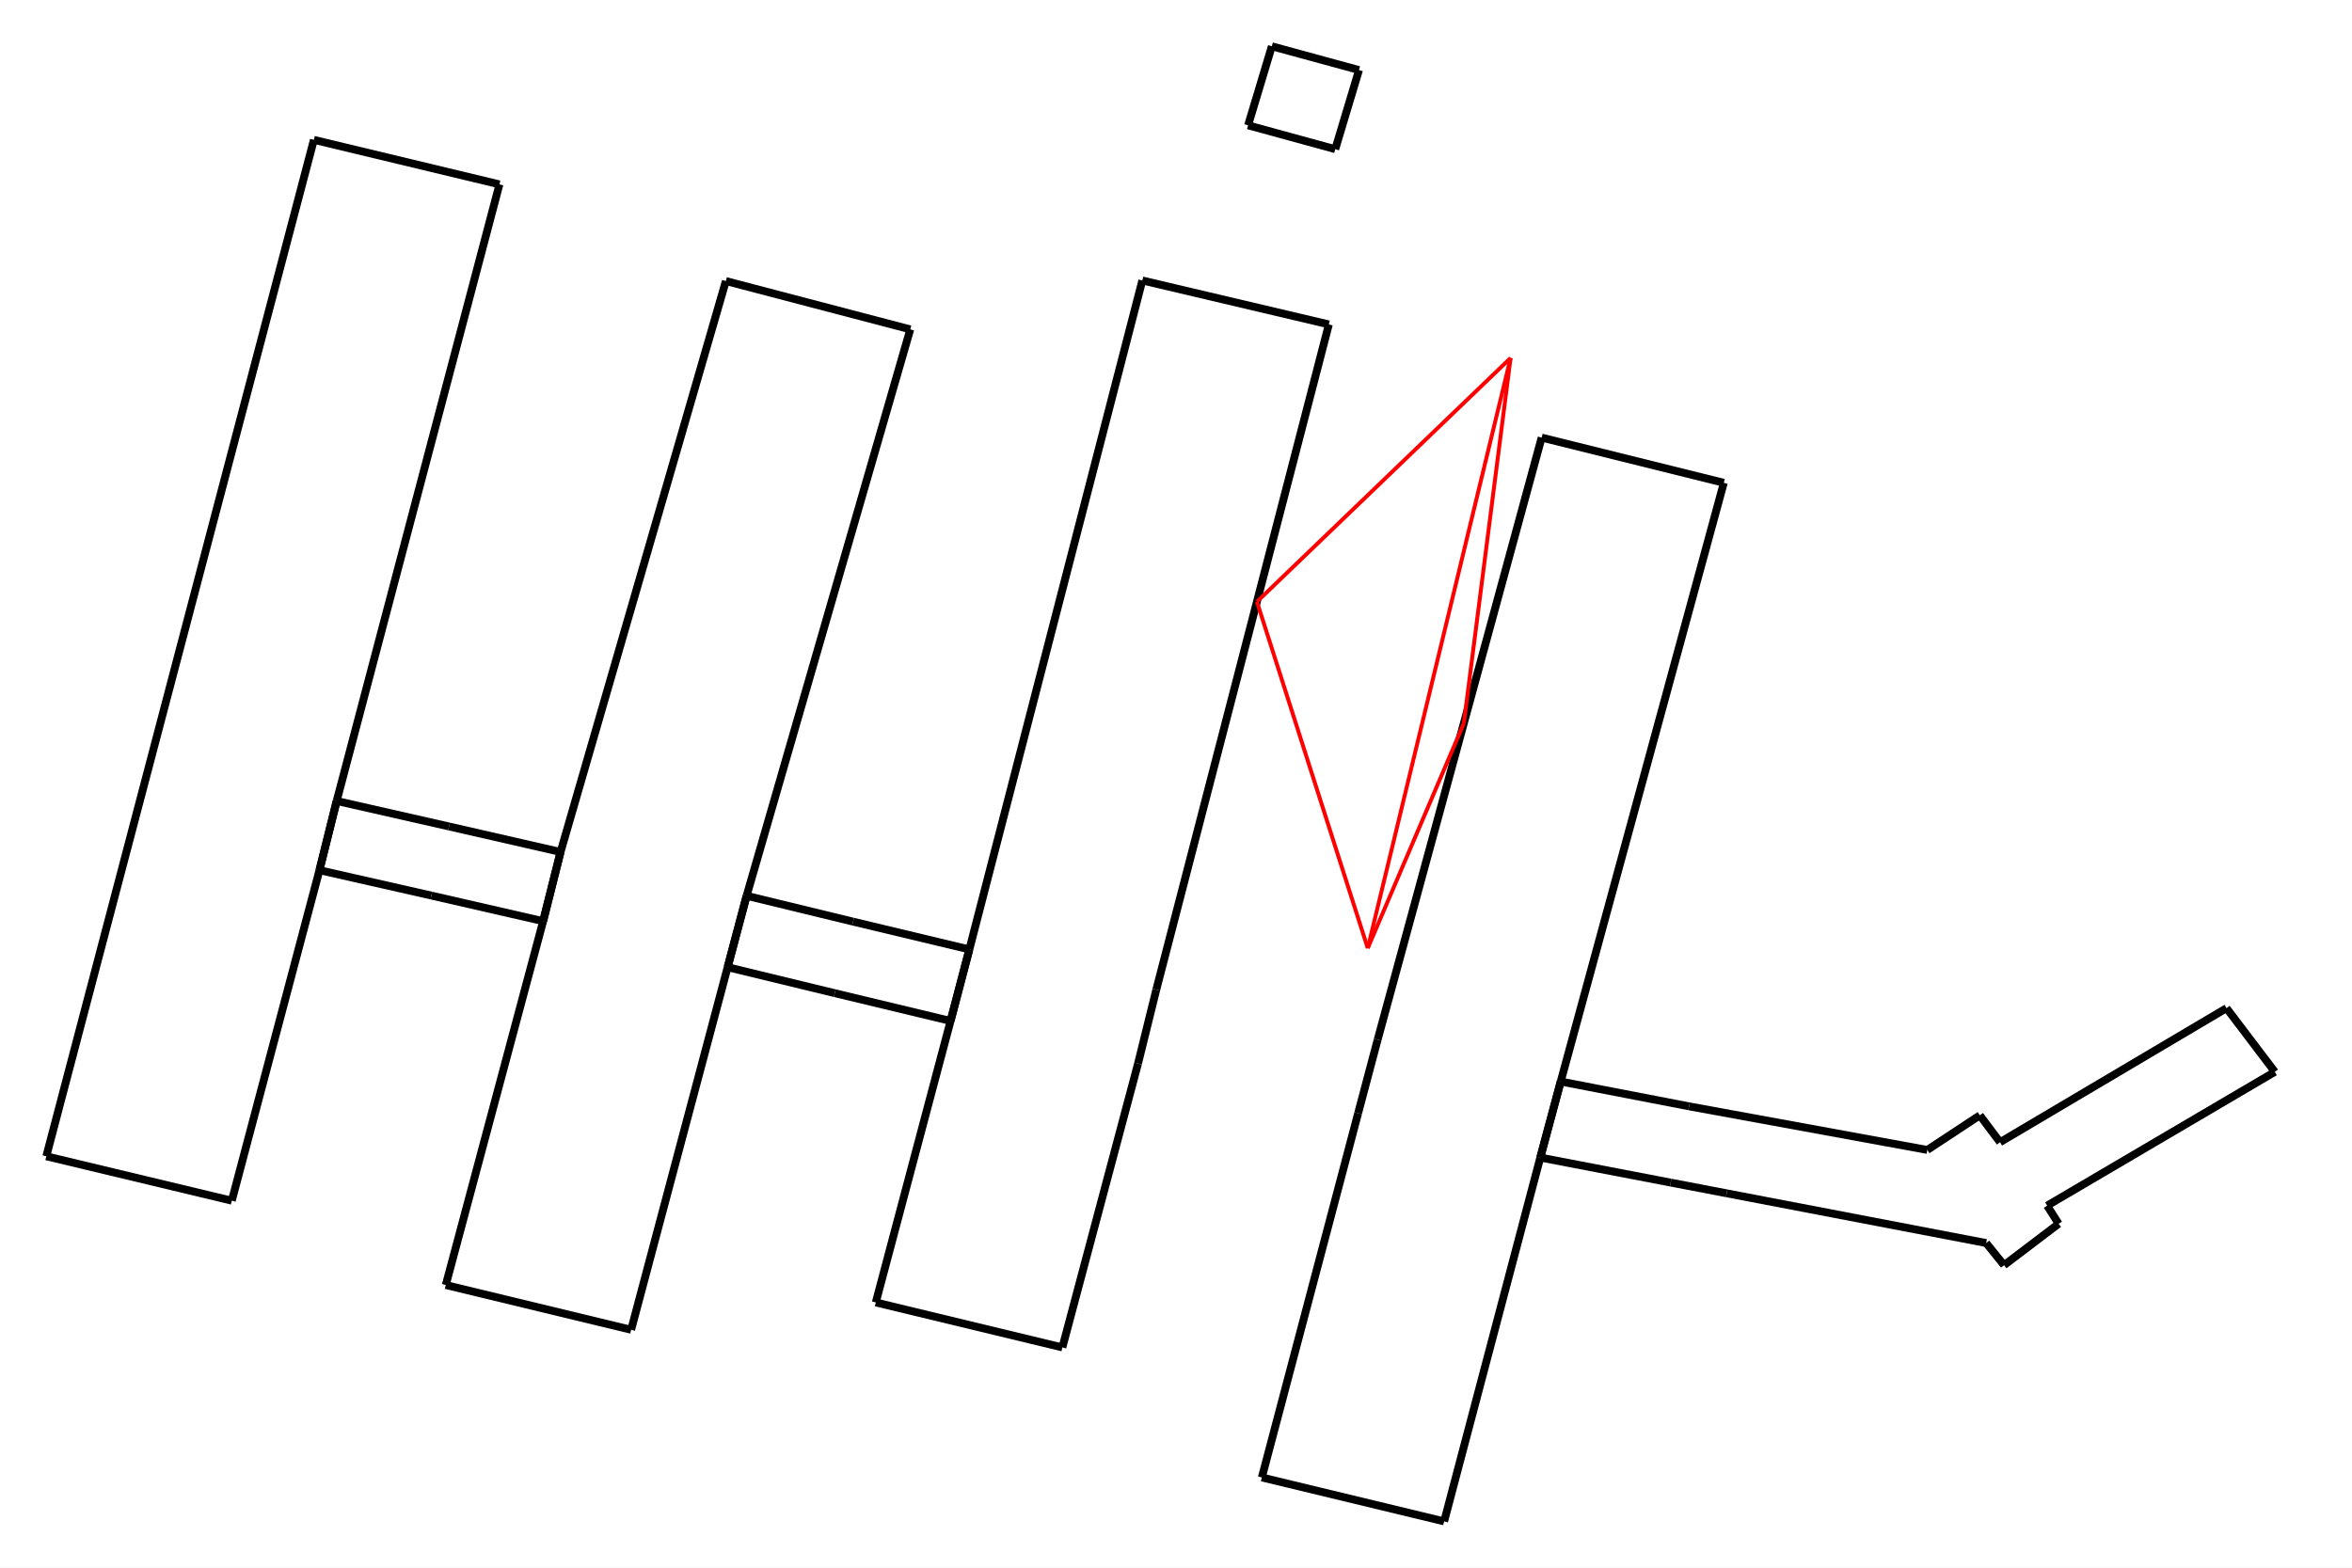
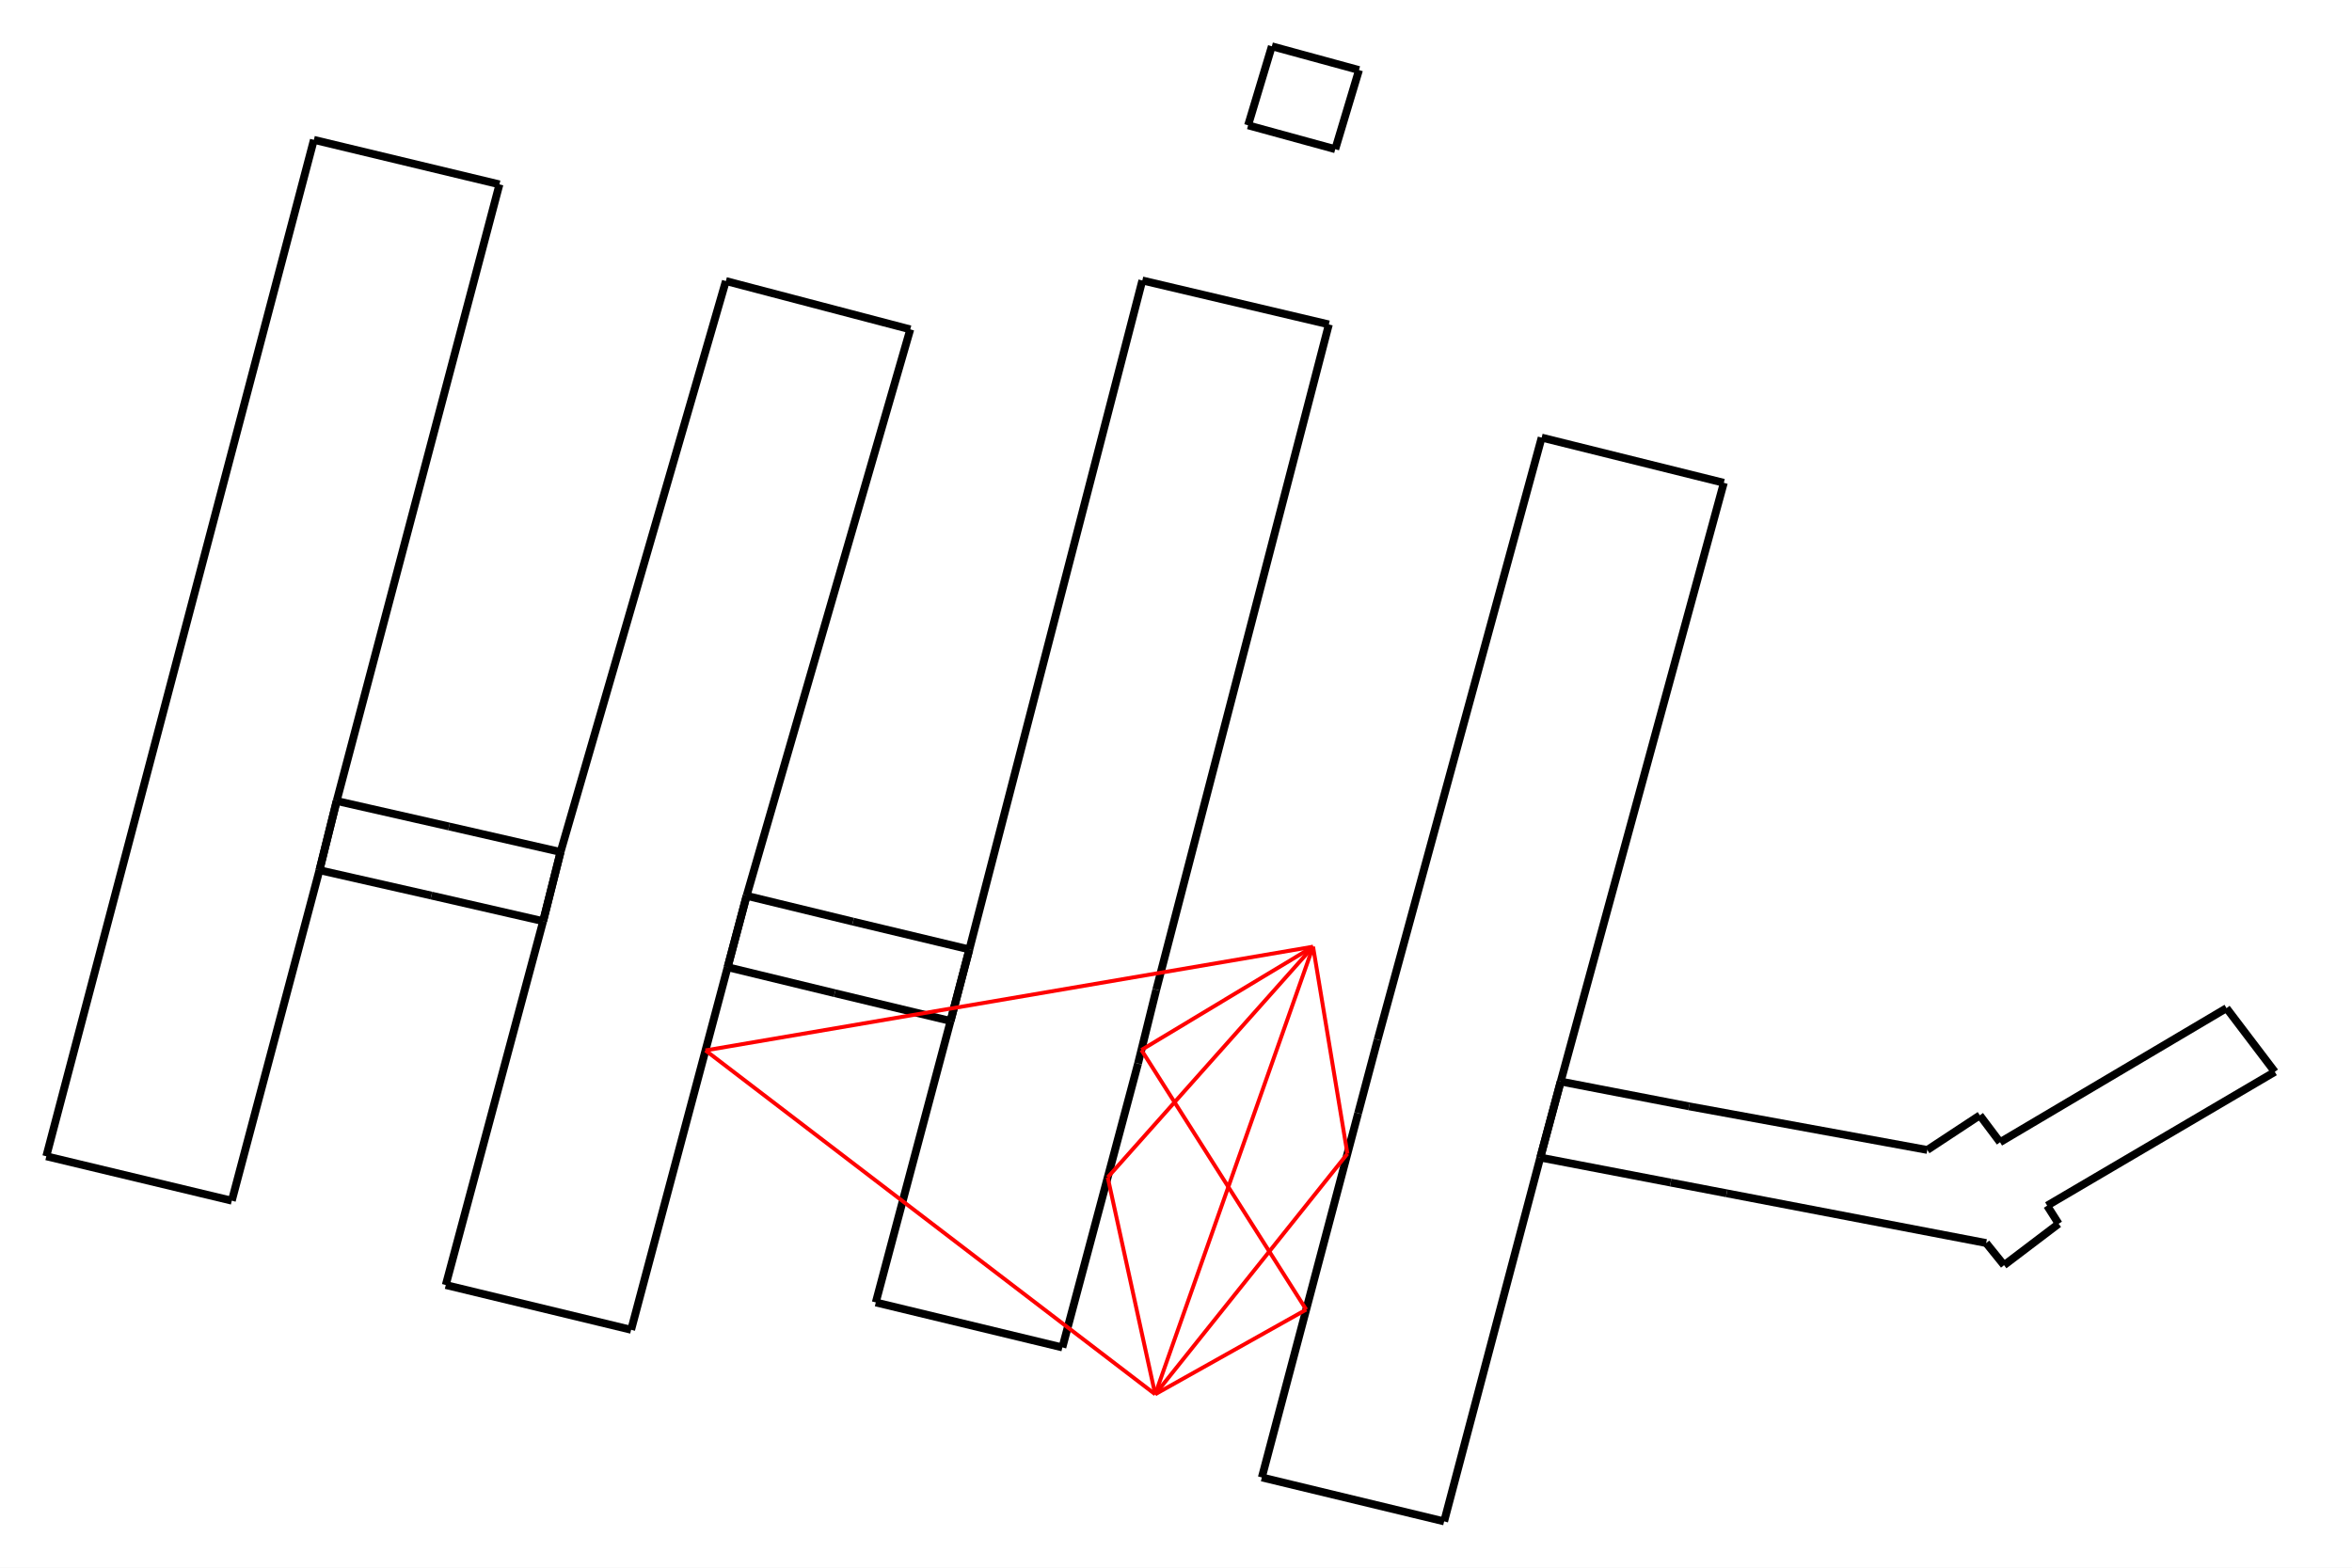
<svg xmlns="http://www.w3.org/2000/svg" width="600" height="400" viewBox="0 0 600 400">
  <defs>
    <clipPath id="clip00">
      <rect x="0" y="0" width="600" height="400" />
    </clipPath>
  </defs>
-   <polygon clip-path="url(#clip1700)" points=" 0,400 600,400 600,0 0,0    " fill="#ffffff" fill-opacity="1" />
+   <polygon clip-path="url(#clip4100)" points=" 0,400 600,400 600,0 0,0    " fill="#ffffff" fill-opacity="1" />
  <defs>
    <clipPath id="clip01">
      <rect x="120" y="0" width="421" height="400" />
    </clipPath>
  </defs>
-   <polygon clip-path="url(#clip1700)" points=" 11.811,388.189 580.315,388.189 580.315,11.811 11.811,11.811    " fill="#ffffff" fill-opacity="1" />
+   <polygon clip-path="url(#clip4100)" points=" 11.811,388.189 580.315,388.189 580.315,11.811 11.811,11.811    " fill="#ffffff" fill-opacity="1" />
  <defs>
    <clipPath id="clip02">
      <rect x="11" y="11" width="570" height="377" />
    </clipPath>
  </defs>
-   <polyline clip-path="url(#clip1700)" style="stroke:#000000; stroke-width:1; stroke-opacity:0; fill:none" points="   11.811,388.189 580.315,388.189    " />
-   <polyline clip-path="url(#clip1700)" style="stroke:#000000; stroke-width:1; stroke-opacity:0; fill:none" points="   11.811,388.189 11.811,11.811    " />
-   <polyline clip-path="url(#clip1702)" style="stroke:#000000; stroke-width:2; stroke-opacity:1; fill:none" points="   393.279,111.653 439.751,123.191    " />
-   <polyline clip-path="url(#clip1702)" style="stroke:#000000; stroke-width:2; stroke-opacity:1; fill:none" points="   439.751,123.191 398.14,275.956    " />
-   <polyline clip-path="url(#clip1702)" style="stroke:#000000; stroke-width:2; stroke-opacity:1; fill:none" points="   398.14,275.956 392.932,295.353    " />
-   <polyline clip-path="url(#clip1702)" style="stroke:#000000; stroke-width:2; stroke-opacity:1; fill:none" points="   392.932,295.353 368.402,388.189    " />
-   <polyline clip-path="url(#clip1702)" style="stroke:#000000; stroke-width:2; stroke-opacity:1; fill:none" points="   368.402,388.189 321.895,376.974    " />
-   <polyline clip-path="url(#clip1702)" style="stroke:#000000; stroke-width:2; stroke-opacity:1; fill:none" points="   321.895,376.974 346.459,284.05    " />
-   <polyline clip-path="url(#clip1702)" style="stroke:#000000; stroke-width:2; stroke-opacity:1; fill:none" points="   346.459,284.05 351.441,265.271    " />
-   <polyline clip-path="url(#clip1702)" style="stroke:#000000; stroke-width:2; stroke-opacity:1; fill:none" points="   351.441,265.271 393.279,111.653    " />
-   <polyline clip-path="url(#clip1702)" style="stroke:#000000; stroke-width:2; stroke-opacity:1; fill:none" points="   291.411,71.563 338.994,82.777    " />
-   <polyline clip-path="url(#clip1702)" style="stroke:#000000; stroke-width:2; stroke-opacity:1; fill:none" points="   338.994,82.777 294.969,252.526    " />
-   <polyline clip-path="url(#clip1702)" style="stroke:#000000; stroke-width:2; stroke-opacity:1; fill:none" points="   294.969,252.526 290.317,271.364    " />
-   <polyline clip-path="url(#clip1702)" style="stroke:#000000; stroke-width:2; stroke-opacity:1; fill:none" points="   290.317,271.364 271.013,343.802    " />
-   <polyline clip-path="url(#clip1702)" style="stroke:#000000; stroke-width:2; stroke-opacity:1; fill:none" points="   271.013,343.802 223.412,332.322    " />
-   <polyline clip-path="url(#clip1702)" style="stroke:#000000; stroke-width:2; stroke-opacity:1; fill:none" points="   223.412,332.322 242.49,260.502    " />
-   <polyline clip-path="url(#clip1702)" style="stroke:#000000; stroke-width:2; stroke-opacity:1; fill:none" points="   242.49,260.502 247.282,242.253    " />
-   <polyline clip-path="url(#clip1702)" style="stroke:#000000; stroke-width:2; stroke-opacity:1; fill:none" points="   247.282,242.253 291.411,71.563    " />
-   <polyline clip-path="url(#clip1702)" style="stroke:#000000; stroke-width:2; stroke-opacity:1; fill:none" points="   185.168,71.71 232.213,84.043    " />
-   <polyline clip-path="url(#clip1702)" style="stroke:#000000; stroke-width:2; stroke-opacity:1; fill:none" points="   232.213,84.043 190.462,228.566    " />
-   <polyline clip-path="url(#clip1702)" style="stroke:#000000; stroke-width:2; stroke-opacity:1; fill:none" points="   190.462,228.566 185.619,246.786    " />
-   <polyline clip-path="url(#clip1702)" style="stroke:#000000; stroke-width:2; stroke-opacity:1; fill:none" points="   185.619,246.786 161.003,339.298    " />
-   <polyline clip-path="url(#clip1702)" style="stroke:#000000; stroke-width:2; stroke-opacity:1; fill:none" points="   161.003,339.298 113.714,327.878    " />
-   <polyline clip-path="url(#clip1702)" style="stroke:#000000; stroke-width:2; stroke-opacity:1; fill:none" points="   113.714,327.878 138.556,235.042    " />
-   <polyline clip-path="url(#clip1702)" style="stroke:#000000; stroke-width:2; stroke-opacity:1; fill:none" points="   138.556,235.042 143,217.381    " />
-   <polyline clip-path="url(#clip1702)" style="stroke:#000000; stroke-width:2; stroke-opacity:1; fill:none" points="   143,217.381 185.168,71.71    " />
-   <polyline clip-path="url(#clip1702)" style="stroke:#000000; stroke-width:2; stroke-opacity:1; fill:none" points="   80.07,35.682 127.411,47.044    " />
-   <polyline clip-path="url(#clip1702)" style="stroke:#000000; stroke-width:2; stroke-opacity:1; fill:none" points="   127.411,47.044 85.886,204.371    " />
-   <polyline clip-path="url(#clip1702)" style="stroke:#000000; stroke-width:2; stroke-opacity:1; fill:none" points="   85.886,204.371 81.494,222.032    " />
-   <polyline clip-path="url(#clip1702)" style="stroke:#000000; stroke-width:2; stroke-opacity:1; fill:none" points="   81.494,222.032 59.134,306.361    " />
-   <polyline clip-path="url(#clip1702)" style="stroke:#000000; stroke-width:2; stroke-opacity:1; fill:none" points="   59.134,306.361 11.811,295.029    " />
-   <polyline clip-path="url(#clip1702)" style="stroke:#000000; stroke-width:2; stroke-opacity:1; fill:none" points="   11.811,295.029 80.07,35.682    " />
-   <polyline clip-path="url(#clip1702)" style="stroke:#000000; stroke-width:2; stroke-opacity:1; fill:none" points="   340.626,38.066 318.388,31.974    " />
-   <polyline clip-path="url(#clip1702)" style="stroke:#000000; stroke-width:2; stroke-opacity:1; fill:none" points="   318.388,31.974 324.447,11.811    " />
-   <polyline clip-path="url(#clip1702)" style="stroke:#000000; stroke-width:2; stroke-opacity:1; fill:none" points="   324.447,11.811 346.685,17.875    " />
-   <polyline clip-path="url(#clip1702)" style="stroke:#000000; stroke-width:2; stroke-opacity:1; fill:none" points="   346.685,17.875 340.626,38.066    " />
-   <polyline clip-path="url(#clip1702)" style="stroke:#000000; stroke-width:2; stroke-opacity:1; fill:none" points="   247.282,242.253 217.613,235.159    " />
-   <polyline clip-path="url(#clip1702)" style="stroke:#000000; stroke-width:2; stroke-opacity:1; fill:none" points="   217.613,235.159 190.462,228.566    " />
-   <polyline clip-path="url(#clip1702)" style="stroke:#000000; stroke-width:2; stroke-opacity:1; fill:none" points="   190.462,228.566 185.619,246.786    " />
-   <polyline clip-path="url(#clip1702)" style="stroke:#000000; stroke-width:2; stroke-opacity:1; fill:none" points="   185.619,246.786 212.944,253.409    " />
-   <polyline clip-path="url(#clip1702)" style="stroke:#000000; stroke-width:2; stroke-opacity:1; fill:none" points="   212.944,253.409 242.49,260.502    " />
-   <polyline clip-path="url(#clip1702)" style="stroke:#000000; stroke-width:2; stroke-opacity:1; fill:none" points="   242.49,260.502 247.282,242.253    " />
-   <polyline clip-path="url(#clip1702)" style="stroke:#000000; stroke-width:2; stroke-opacity:1; fill:none" points="   143,217.381 114.547,210.876    " />
-   <polyline clip-path="url(#clip1702)" style="stroke:#000000; stroke-width:2; stroke-opacity:1; fill:none" points="   114.547,210.876 85.886,204.371    " />
-   <polyline clip-path="url(#clip1702)" style="stroke:#000000; stroke-width:2; stroke-opacity:1; fill:none" points="   85.886,204.371 81.494,222.032    " />
-   <polyline clip-path="url(#clip1702)" style="stroke:#000000; stroke-width:2; stroke-opacity:1; fill:none" points="   81.494,222.032 110.051,228.507    " />
-   <polyline clip-path="url(#clip1702)" style="stroke:#000000; stroke-width:2; stroke-opacity:1; fill:none" points="   110.051,228.507 138.556,235.042    " />
-   <polyline clip-path="url(#clip1702)" style="stroke:#000000; stroke-width:2; stroke-opacity:1; fill:none" points="   138.556,235.042 143,217.381    " />
-   <polyline clip-path="url(#clip1702)" style="stroke:#000000; stroke-width:2; stroke-opacity:1; fill:none" points="   491.658,293.41 430.88,282.284    " />
-   <polyline clip-path="url(#clip1702)" style="stroke:#000000; stroke-width:2; stroke-opacity:1; fill:none" points="   430.88,282.284 398.14,275.956    " />
-   <polyline clip-path="url(#clip1702)" style="stroke:#000000; stroke-width:2; stroke-opacity:1; fill:none" points="   398.14,275.956 392.932,295.353    " />
-   <polyline clip-path="url(#clip1702)" style="stroke:#000000; stroke-width:2; stroke-opacity:1; fill:none" points="   392.932,295.353 426.193,301.74    " />
-   <polyline clip-path="url(#clip1702)" style="stroke:#000000; stroke-width:2; stroke-opacity:1; fill:none" points="   426.193,301.74 440.48,304.477    " />
-   <polyline clip-path="url(#clip1702)" style="stroke:#000000; stroke-width:2; stroke-opacity:1; fill:none" points="   440.48,304.477 506.674,317.164    " />
-   <polyline clip-path="url(#clip1702)" style="stroke:#000000; stroke-width:2; stroke-opacity:1; fill:none" points="   506.674,317.164 511.24,322.815    " />
-   <polyline clip-path="url(#clip1702)" style="stroke:#000000; stroke-width:2; stroke-opacity:1; fill:none" points="   511.24,322.815 525.162,312.248    " />
-   <polyline clip-path="url(#clip1702)" style="stroke:#000000; stroke-width:2; stroke-opacity:1; fill:none" points="   525.162,312.248 522.229,307.627    " />
-   <polyline clip-path="url(#clip1702)" style="stroke:#000000; stroke-width:2; stroke-opacity:1; fill:none" points="   522.229,307.627 580.315,273.483    " />
-   <polyline clip-path="url(#clip1702)" style="stroke:#000000; stroke-width:2; stroke-opacity:1; fill:none" points="   580.315,273.483 567.989,257.235    " />
-   <polyline clip-path="url(#clip1702)" style="stroke:#000000; stroke-width:2; stroke-opacity:1; fill:none" points="   567.989,257.235 510.215,291.438    " />
-   <polyline clip-path="url(#clip1702)" style="stroke:#000000; stroke-width:2; stroke-opacity:1; fill:none" points="   510.215,291.438 505.06,284.58    " />
-   <polyline clip-path="url(#clip1702)" style="stroke:#000000; stroke-width:2; stroke-opacity:1; fill:none" points="   505.06,284.58 491.658,293.41    " />
-   <polyline clip-path="url(#clip1702)" style="stroke:#ff0000; stroke-width:1; stroke-opacity:1; fill:none" points="   385.354,91.344 348.916,241.933    " />
-   <polyline clip-path="url(#clip1702)" style="stroke:#ff0000; stroke-width:1; stroke-opacity:1; fill:none" points="   385.354,91.344 373.425,184.551    " />
-   <polyline clip-path="url(#clip1702)" style="stroke:#ff0000; stroke-width:1; stroke-opacity:1; fill:none" points="   373.425,184.551 348.916,241.933    " />
-   <polyline clip-path="url(#clip1702)" style="stroke:#ff0000; stroke-width:1; stroke-opacity:1; fill:none" points="   385.354,91.344 320.643,153.535    " />
-   <polyline clip-path="url(#clip1702)" style="stroke:#ff0000; stroke-width:1; stroke-opacity:1; fill:none" points="   320.643,153.535 348.916,241.933    " />
+   <polyline clip-path="url(#clip4100)" style="stroke:#000000; stroke-width:1; stroke-opacity:0; fill:none" points="   11.811,388.189 580.315,388.189    " />
+   <polyline clip-path="url(#clip4100)" style="stroke:#000000; stroke-width:1; stroke-opacity:0; fill:none" points="   11.811,388.189 11.811,11.811    " />
+   <polyline clip-path="url(#clip4102)" style="stroke:#000000; stroke-width:2; stroke-opacity:1; fill:none" points="   393.279,111.653 439.751,123.191    " />
+   <polyline clip-path="url(#clip4102)" style="stroke:#000000; stroke-width:2; stroke-opacity:1; fill:none" points="   439.751,123.191 398.14,275.956    " />
+   <polyline clip-path="url(#clip4102)" style="stroke:#000000; stroke-width:2; stroke-opacity:1; fill:none" points="   398.14,275.956 392.932,295.353    " />
+   <polyline clip-path="url(#clip4102)" style="stroke:#000000; stroke-width:2; stroke-opacity:1; fill:none" points="   392.932,295.353 368.402,388.189    " />
+   <polyline clip-path="url(#clip4102)" style="stroke:#000000; stroke-width:2; stroke-opacity:1; fill:none" points="   368.402,388.189 321.895,376.974    " />
+   <polyline clip-path="url(#clip4102)" style="stroke:#000000; stroke-width:2; stroke-opacity:1; fill:none" points="   321.895,376.974 346.459,284.05    " />
+   <polyline clip-path="url(#clip4102)" style="stroke:#000000; stroke-width:2; stroke-opacity:1; fill:none" points="   346.459,284.05 351.441,265.271    " />
+   <polyline clip-path="url(#clip4102)" style="stroke:#000000; stroke-width:2; stroke-opacity:1; fill:none" points="   351.441,265.271 393.279,111.653    " />
+   <polyline clip-path="url(#clip4102)" style="stroke:#000000; stroke-width:2; stroke-opacity:1; fill:none" points="   291.411,71.563 338.994,82.777    " />
+   <polyline clip-path="url(#clip4102)" style="stroke:#000000; stroke-width:2; stroke-opacity:1; fill:none" points="   338.994,82.777 294.969,252.526    " />
+   <polyline clip-path="url(#clip4102)" style="stroke:#000000; stroke-width:2; stroke-opacity:1; fill:none" points="   294.969,252.526 290.317,271.364    " />
+   <polyline clip-path="url(#clip4102)" style="stroke:#000000; stroke-width:2; stroke-opacity:1; fill:none" points="   290.317,271.364 271.013,343.802    " />
+   <polyline clip-path="url(#clip4102)" style="stroke:#000000; stroke-width:2; stroke-opacity:1; fill:none" points="   271.013,343.802 223.412,332.322    " />
+   <polyline clip-path="url(#clip4102)" style="stroke:#000000; stroke-width:2; stroke-opacity:1; fill:none" points="   223.412,332.322 242.49,260.502    " />
+   <polyline clip-path="url(#clip4102)" style="stroke:#000000; stroke-width:2; stroke-opacity:1; fill:none" points="   242.49,260.502 247.282,242.253    " />
+   <polyline clip-path="url(#clip4102)" style="stroke:#000000; stroke-width:2; stroke-opacity:1; fill:none" points="   247.282,242.253 291.411,71.563    " />
+   <polyline clip-path="url(#clip4102)" style="stroke:#000000; stroke-width:2; stroke-opacity:1; fill:none" points="   185.168,71.71 232.213,84.043    " />
+   <polyline clip-path="url(#clip4102)" style="stroke:#000000; stroke-width:2; stroke-opacity:1; fill:none" points="   232.213,84.043 190.462,228.566    " />
+   <polyline clip-path="url(#clip4102)" style="stroke:#000000; stroke-width:2; stroke-opacity:1; fill:none" points="   190.462,228.566 185.619,246.786    " />
+   <polyline clip-path="url(#clip4102)" style="stroke:#000000; stroke-width:2; stroke-opacity:1; fill:none" points="   185.619,246.786 161.003,339.298    " />
+   <polyline clip-path="url(#clip4102)" style="stroke:#000000; stroke-width:2; stroke-opacity:1; fill:none" points="   161.003,339.298 113.714,327.878    " />
+   <polyline clip-path="url(#clip4102)" style="stroke:#000000; stroke-width:2; stroke-opacity:1; fill:none" points="   113.714,327.878 138.556,235.042    " />
+   <polyline clip-path="url(#clip4102)" style="stroke:#000000; stroke-width:2; stroke-opacity:1; fill:none" points="   138.556,235.042 143,217.381    " />
+   <polyline clip-path="url(#clip4102)" style="stroke:#000000; stroke-width:2; stroke-opacity:1; fill:none" points="   143,217.381 185.168,71.71    " />
+   <polyline clip-path="url(#clip4102)" style="stroke:#000000; stroke-width:2; stroke-opacity:1; fill:none" points="   80.07,35.682 127.411,47.044    " />
+   <polyline clip-path="url(#clip4102)" style="stroke:#000000; stroke-width:2; stroke-opacity:1; fill:none" points="   127.411,47.044 85.886,204.371    " />
+   <polyline clip-path="url(#clip4102)" style="stroke:#000000; stroke-width:2; stroke-opacity:1; fill:none" points="   85.886,204.371 81.494,222.032    " />
+   <polyline clip-path="url(#clip4102)" style="stroke:#000000; stroke-width:2; stroke-opacity:1; fill:none" points="   81.494,222.032 59.134,306.361    " />
+   <polyline clip-path="url(#clip4102)" style="stroke:#000000; stroke-width:2; stroke-opacity:1; fill:none" points="   59.134,306.361 11.811,295.029    " />
+   <polyline clip-path="url(#clip4102)" style="stroke:#000000; stroke-width:2; stroke-opacity:1; fill:none" points="   11.811,295.029 80.07,35.682    " />
+   <polyline clip-path="url(#clip4102)" style="stroke:#000000; stroke-width:2; stroke-opacity:1; fill:none" points="   340.626,38.066 318.388,31.974    " />
+   <polyline clip-path="url(#clip4102)" style="stroke:#000000; stroke-width:2; stroke-opacity:1; fill:none" points="   318.388,31.974 324.447,11.811    " />
+   <polyline clip-path="url(#clip4102)" style="stroke:#000000; stroke-width:2; stroke-opacity:1; fill:none" points="   324.447,11.811 346.685,17.875    " />
+   <polyline clip-path="url(#clip4102)" style="stroke:#000000; stroke-width:2; stroke-opacity:1; fill:none" points="   346.685,17.875 340.626,38.066    " />
+   <polyline clip-path="url(#clip4102)" style="stroke:#000000; stroke-width:2; stroke-opacity:1; fill:none" points="   247.282,242.253 217.613,235.159    " />
+   <polyline clip-path="url(#clip4102)" style="stroke:#000000; stroke-width:2; stroke-opacity:1; fill:none" points="   217.613,235.159 190.462,228.566    " />
+   <polyline clip-path="url(#clip4102)" style="stroke:#000000; stroke-width:2; stroke-opacity:1; fill:none" points="   190.462,228.566 185.619,246.786    " />
+   <polyline clip-path="url(#clip4102)" style="stroke:#000000; stroke-width:2; stroke-opacity:1; fill:none" points="   185.619,246.786 212.944,253.409    " />
+   <polyline clip-path="url(#clip4102)" style="stroke:#000000; stroke-width:2; stroke-opacity:1; fill:none" points="   212.944,253.409 242.49,260.502    " />
+   <polyline clip-path="url(#clip4102)" style="stroke:#000000; stroke-width:2; stroke-opacity:1; fill:none" points="   242.49,260.502 247.282,242.253    " />
+   <polyline clip-path="url(#clip4102)" style="stroke:#000000; stroke-width:2; stroke-opacity:1; fill:none" points="   143,217.381 114.547,210.876    " />
+   <polyline clip-path="url(#clip4102)" style="stroke:#000000; stroke-width:2; stroke-opacity:1; fill:none" points="   114.547,210.876 85.886,204.371    " />
+   <polyline clip-path="url(#clip4102)" style="stroke:#000000; stroke-width:2; stroke-opacity:1; fill:none" points="   85.886,204.371 81.494,222.032    " />
+   <polyline clip-path="url(#clip4102)" style="stroke:#000000; stroke-width:2; stroke-opacity:1; fill:none" points="   81.494,222.032 110.051,228.507    " />
+   <polyline clip-path="url(#clip4102)" style="stroke:#000000; stroke-width:2; stroke-opacity:1; fill:none" points="   110.051,228.507 138.556,235.042    " />
+   <polyline clip-path="url(#clip4102)" style="stroke:#000000; stroke-width:2; stroke-opacity:1; fill:none" points="   138.556,235.042 143,217.381    " />
+   <polyline clip-path="url(#clip4102)" style="stroke:#000000; stroke-width:2; stroke-opacity:1; fill:none" points="   491.658,293.41 430.88,282.284    " />
+   <polyline clip-path="url(#clip4102)" style="stroke:#000000; stroke-width:2; stroke-opacity:1; fill:none" points="   430.88,282.284 398.14,275.956    " />
+   <polyline clip-path="url(#clip4102)" style="stroke:#000000; stroke-width:2; stroke-opacity:1; fill:none" points="   398.14,275.956 392.932,295.353    " />
+   <polyline clip-path="url(#clip4102)" style="stroke:#000000; stroke-width:2; stroke-opacity:1; fill:none" points="   392.932,295.353 426.193,301.74    " />
+   <polyline clip-path="url(#clip4102)" style="stroke:#000000; stroke-width:2; stroke-opacity:1; fill:none" points="   426.193,301.74 440.48,304.477    " />
+   <polyline clip-path="url(#clip4102)" style="stroke:#000000; stroke-width:2; stroke-opacity:1; fill:none" points="   440.48,304.477 506.674,317.164    " />
+   <polyline clip-path="url(#clip4102)" style="stroke:#000000; stroke-width:2; stroke-opacity:1; fill:none" points="   506.674,317.164 511.24,322.815    " />
+   <polyline clip-path="url(#clip4102)" style="stroke:#000000; stroke-width:2; stroke-opacity:1; fill:none" points="   511.24,322.815 525.162,312.248    " />
+   <polyline clip-path="url(#clip4102)" style="stroke:#000000; stroke-width:2; stroke-opacity:1; fill:none" points="   525.162,312.248 522.229,307.627    " />
+   <polyline clip-path="url(#clip4102)" style="stroke:#000000; stroke-width:2; stroke-opacity:1; fill:none" points="   522.229,307.627 580.315,273.483    " />
+   <polyline clip-path="url(#clip4102)" style="stroke:#000000; stroke-width:2; stroke-opacity:1; fill:none" points="   580.315,273.483 567.989,257.235    " />
+   <polyline clip-path="url(#clip4102)" style="stroke:#000000; stroke-width:2; stroke-opacity:1; fill:none" points="   567.989,257.235 510.215,291.438    " />
+   <polyline clip-path="url(#clip4102)" style="stroke:#000000; stroke-width:2; stroke-opacity:1; fill:none" points="   510.215,291.438 505.06,284.58    " />
+   <polyline clip-path="url(#clip4102)" style="stroke:#000000; stroke-width:2; stroke-opacity:1; fill:none" points="   505.06,284.58 491.658,293.41    " />
+   <polyline clip-path="url(#clip4102)" style="stroke:#ff0000; stroke-width:1; stroke-opacity:1; fill:none" points="   294.692,355.752 334.967,241.547    " />
+   <polyline clip-path="url(#clip4102)" style="stroke:#ff0000; stroke-width:1; stroke-opacity:1; fill:none" points="   294.692,355.752 343.729,294.377    " />
+   <polyline clip-path="url(#clip4102)" style="stroke:#ff0000; stroke-width:1; stroke-opacity:1; fill:none" points="   343.729,294.377 334.967,241.547    " />
+   <polyline clip-path="url(#clip4102)" style="stroke:#ff0000; stroke-width:1; stroke-opacity:1; fill:none" points="   294.692,355.752 282.58,300.397    " />
+   <polyline clip-path="url(#clip4102)" style="stroke:#ff0000; stroke-width:1; stroke-opacity:1; fill:none" points="   282.58,300.397 334.967,241.547    " />
+   <polyline clip-path="url(#clip4102)" style="stroke:#ff0000; stroke-width:1; stroke-opacity:1; fill:none" points="   294.692,355.752 179.971,268.012    " />
+   <polyline clip-path="url(#clip4102)" style="stroke:#ff0000; stroke-width:1; stroke-opacity:1; fill:none" points="   179.971,268.012 334.967,241.547    " />
+   <polyline clip-path="url(#clip4102)" style="stroke:#ff0000; stroke-width:1; stroke-opacity:1; fill:none" points="   294.692,355.752 333.215,334.149    " />
+   <polyline clip-path="url(#clip4102)" style="stroke:#ff0000; stroke-width:1; stroke-opacity:1; fill:none" points="   333.215,334.149 291.172,267.903    " />
+   <polyline clip-path="url(#clip4102)" style="stroke:#ff0000; stroke-width:1; stroke-opacity:1; fill:none" points="   291.172,267.903 334.967,241.547    " />
</svg>
